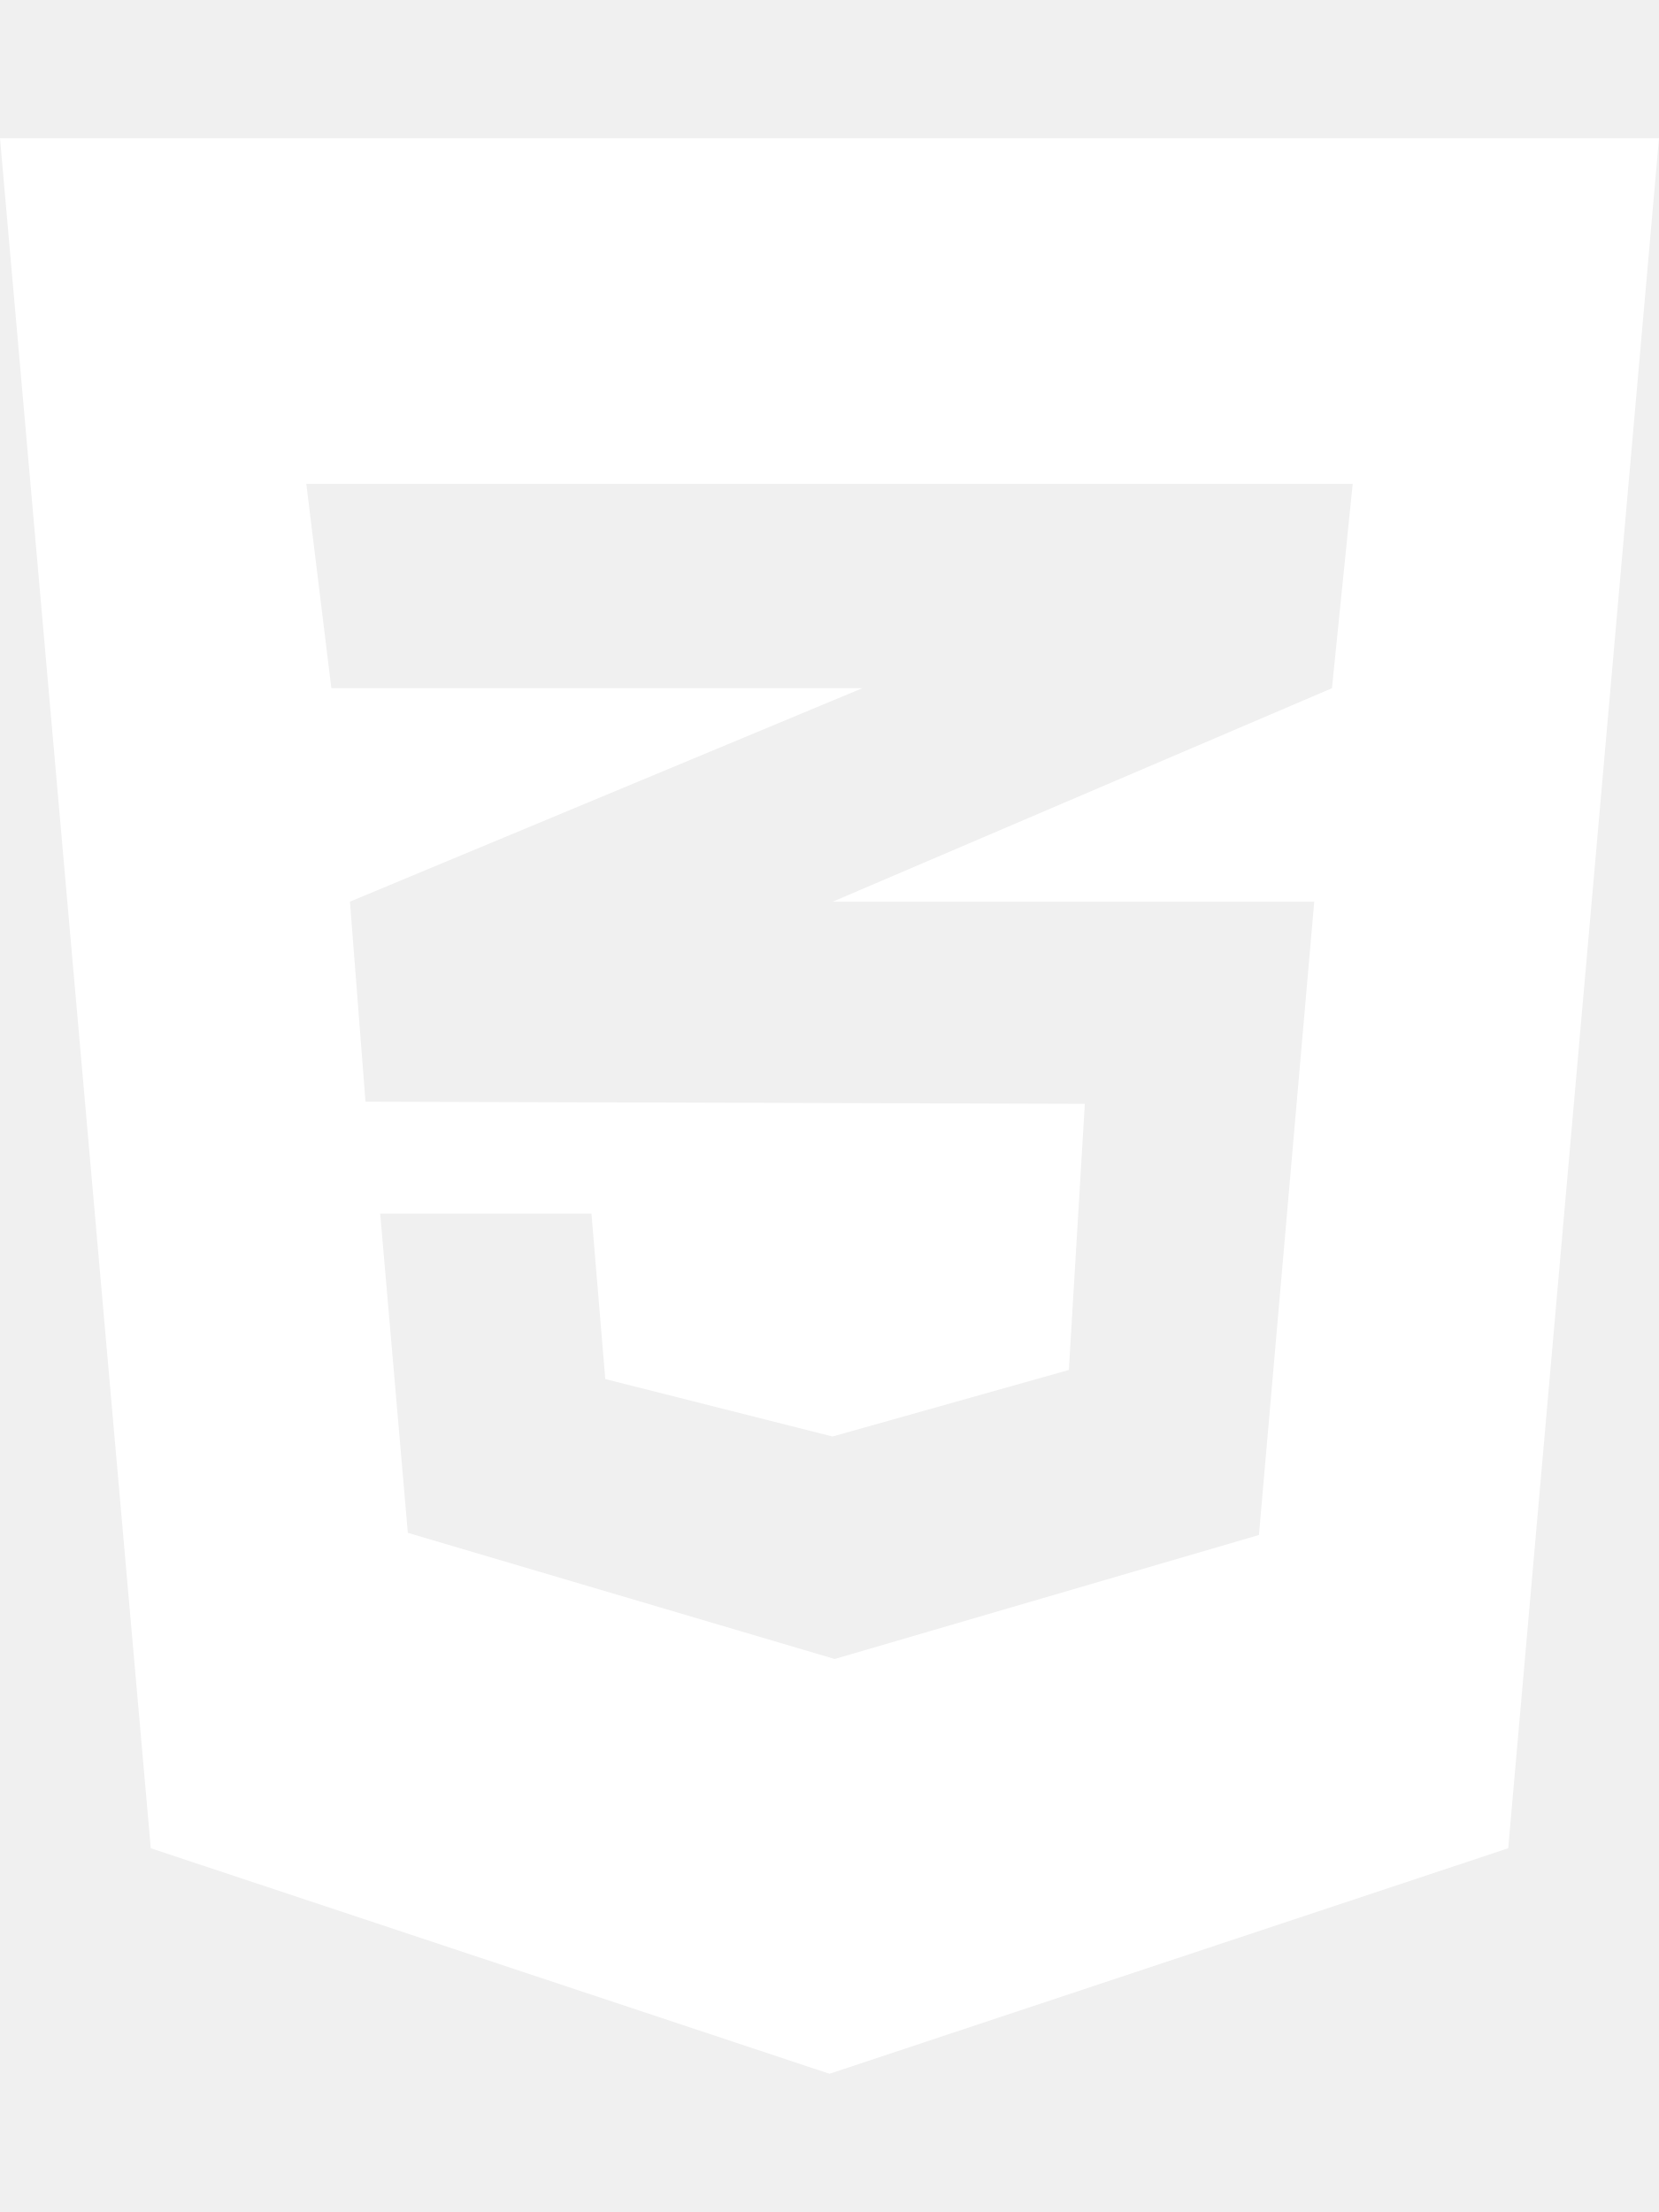
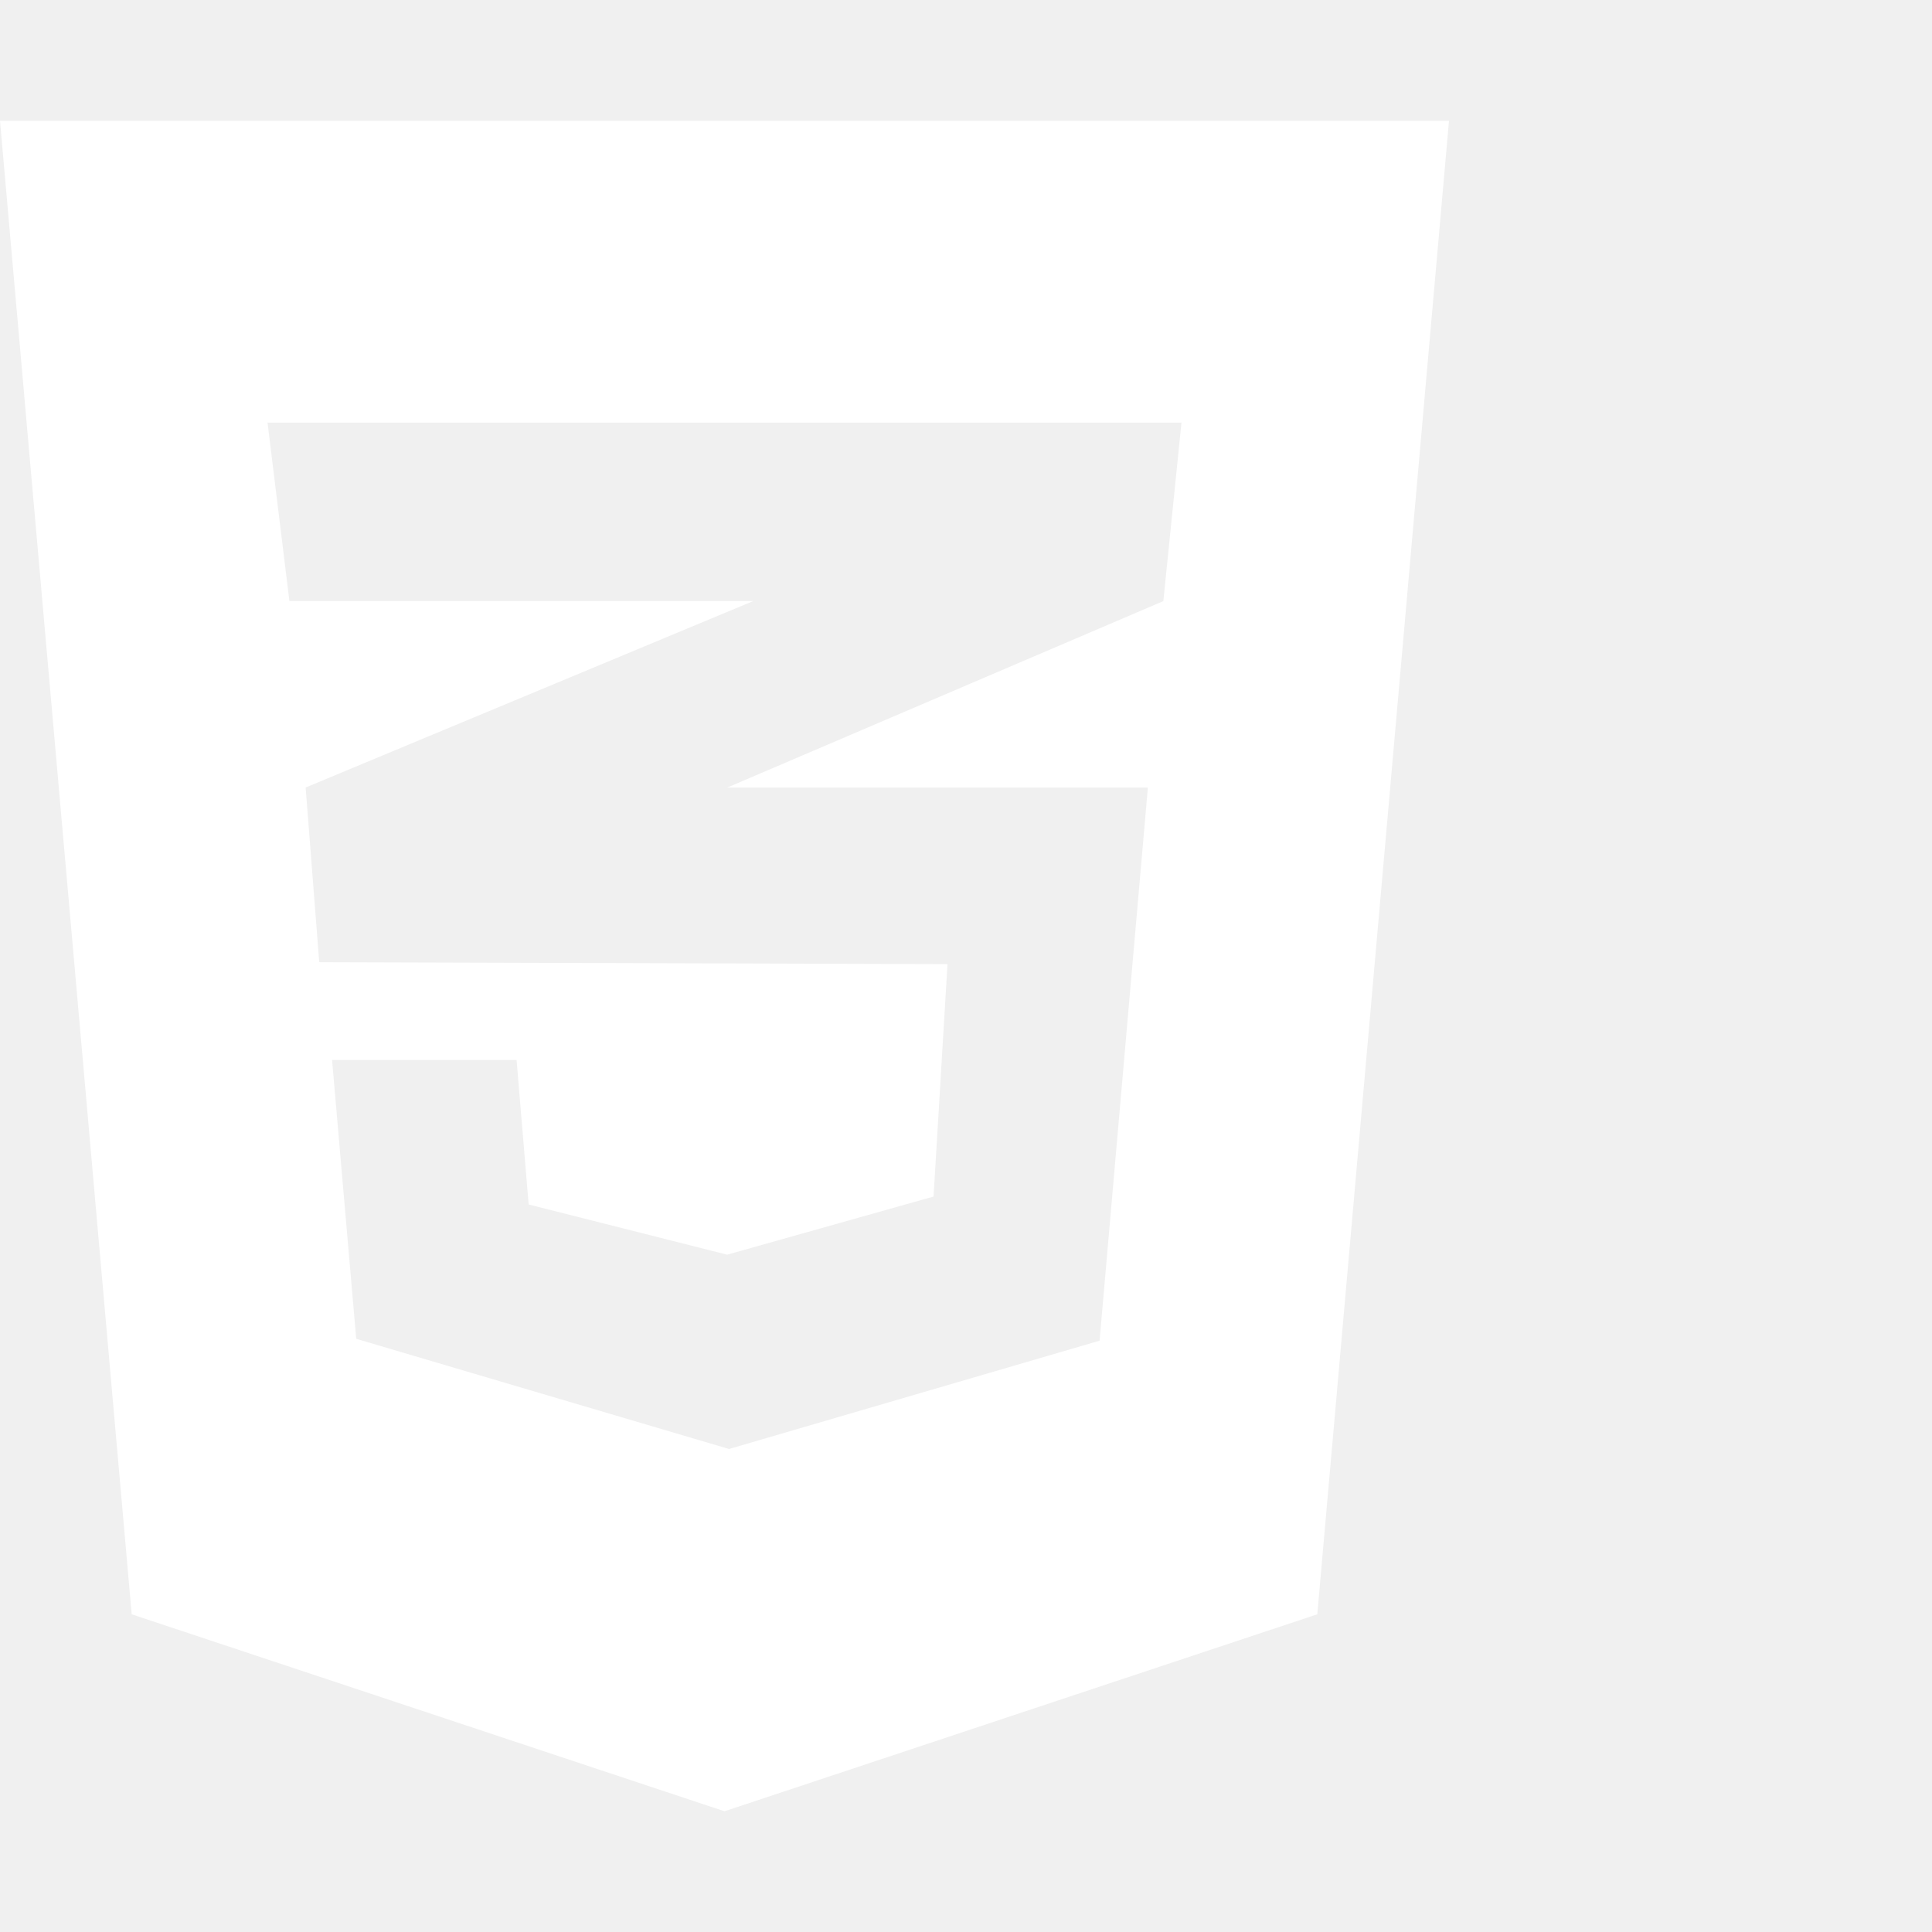
- <svg xmlns="http://www.w3.org/2000/svg" viewBox="0 0 384 512">
+ <svg xmlns="http://www.w3.org/2000/svg" viewBox="0 0 512 512">
  <path fill="#ffffff" d="M0 32l34.9 395.8L192 480l157.1-52.2L384 32H0zm313.1 80l-4.8 47.3L193 208.6l-.3 .1h111.5l-12.8 146.6-98.2 28.7-98.8-29.2-6.4-73.9h48.9l3.2 38.3 52.6 13.3 54.7-15.4 3.7-61.6-166.3-.5v-.1l-.2 .1-3.6-46.3L193.1 162l6.5-2.7H76.7L70.9 112h242.2z" />
</svg>
